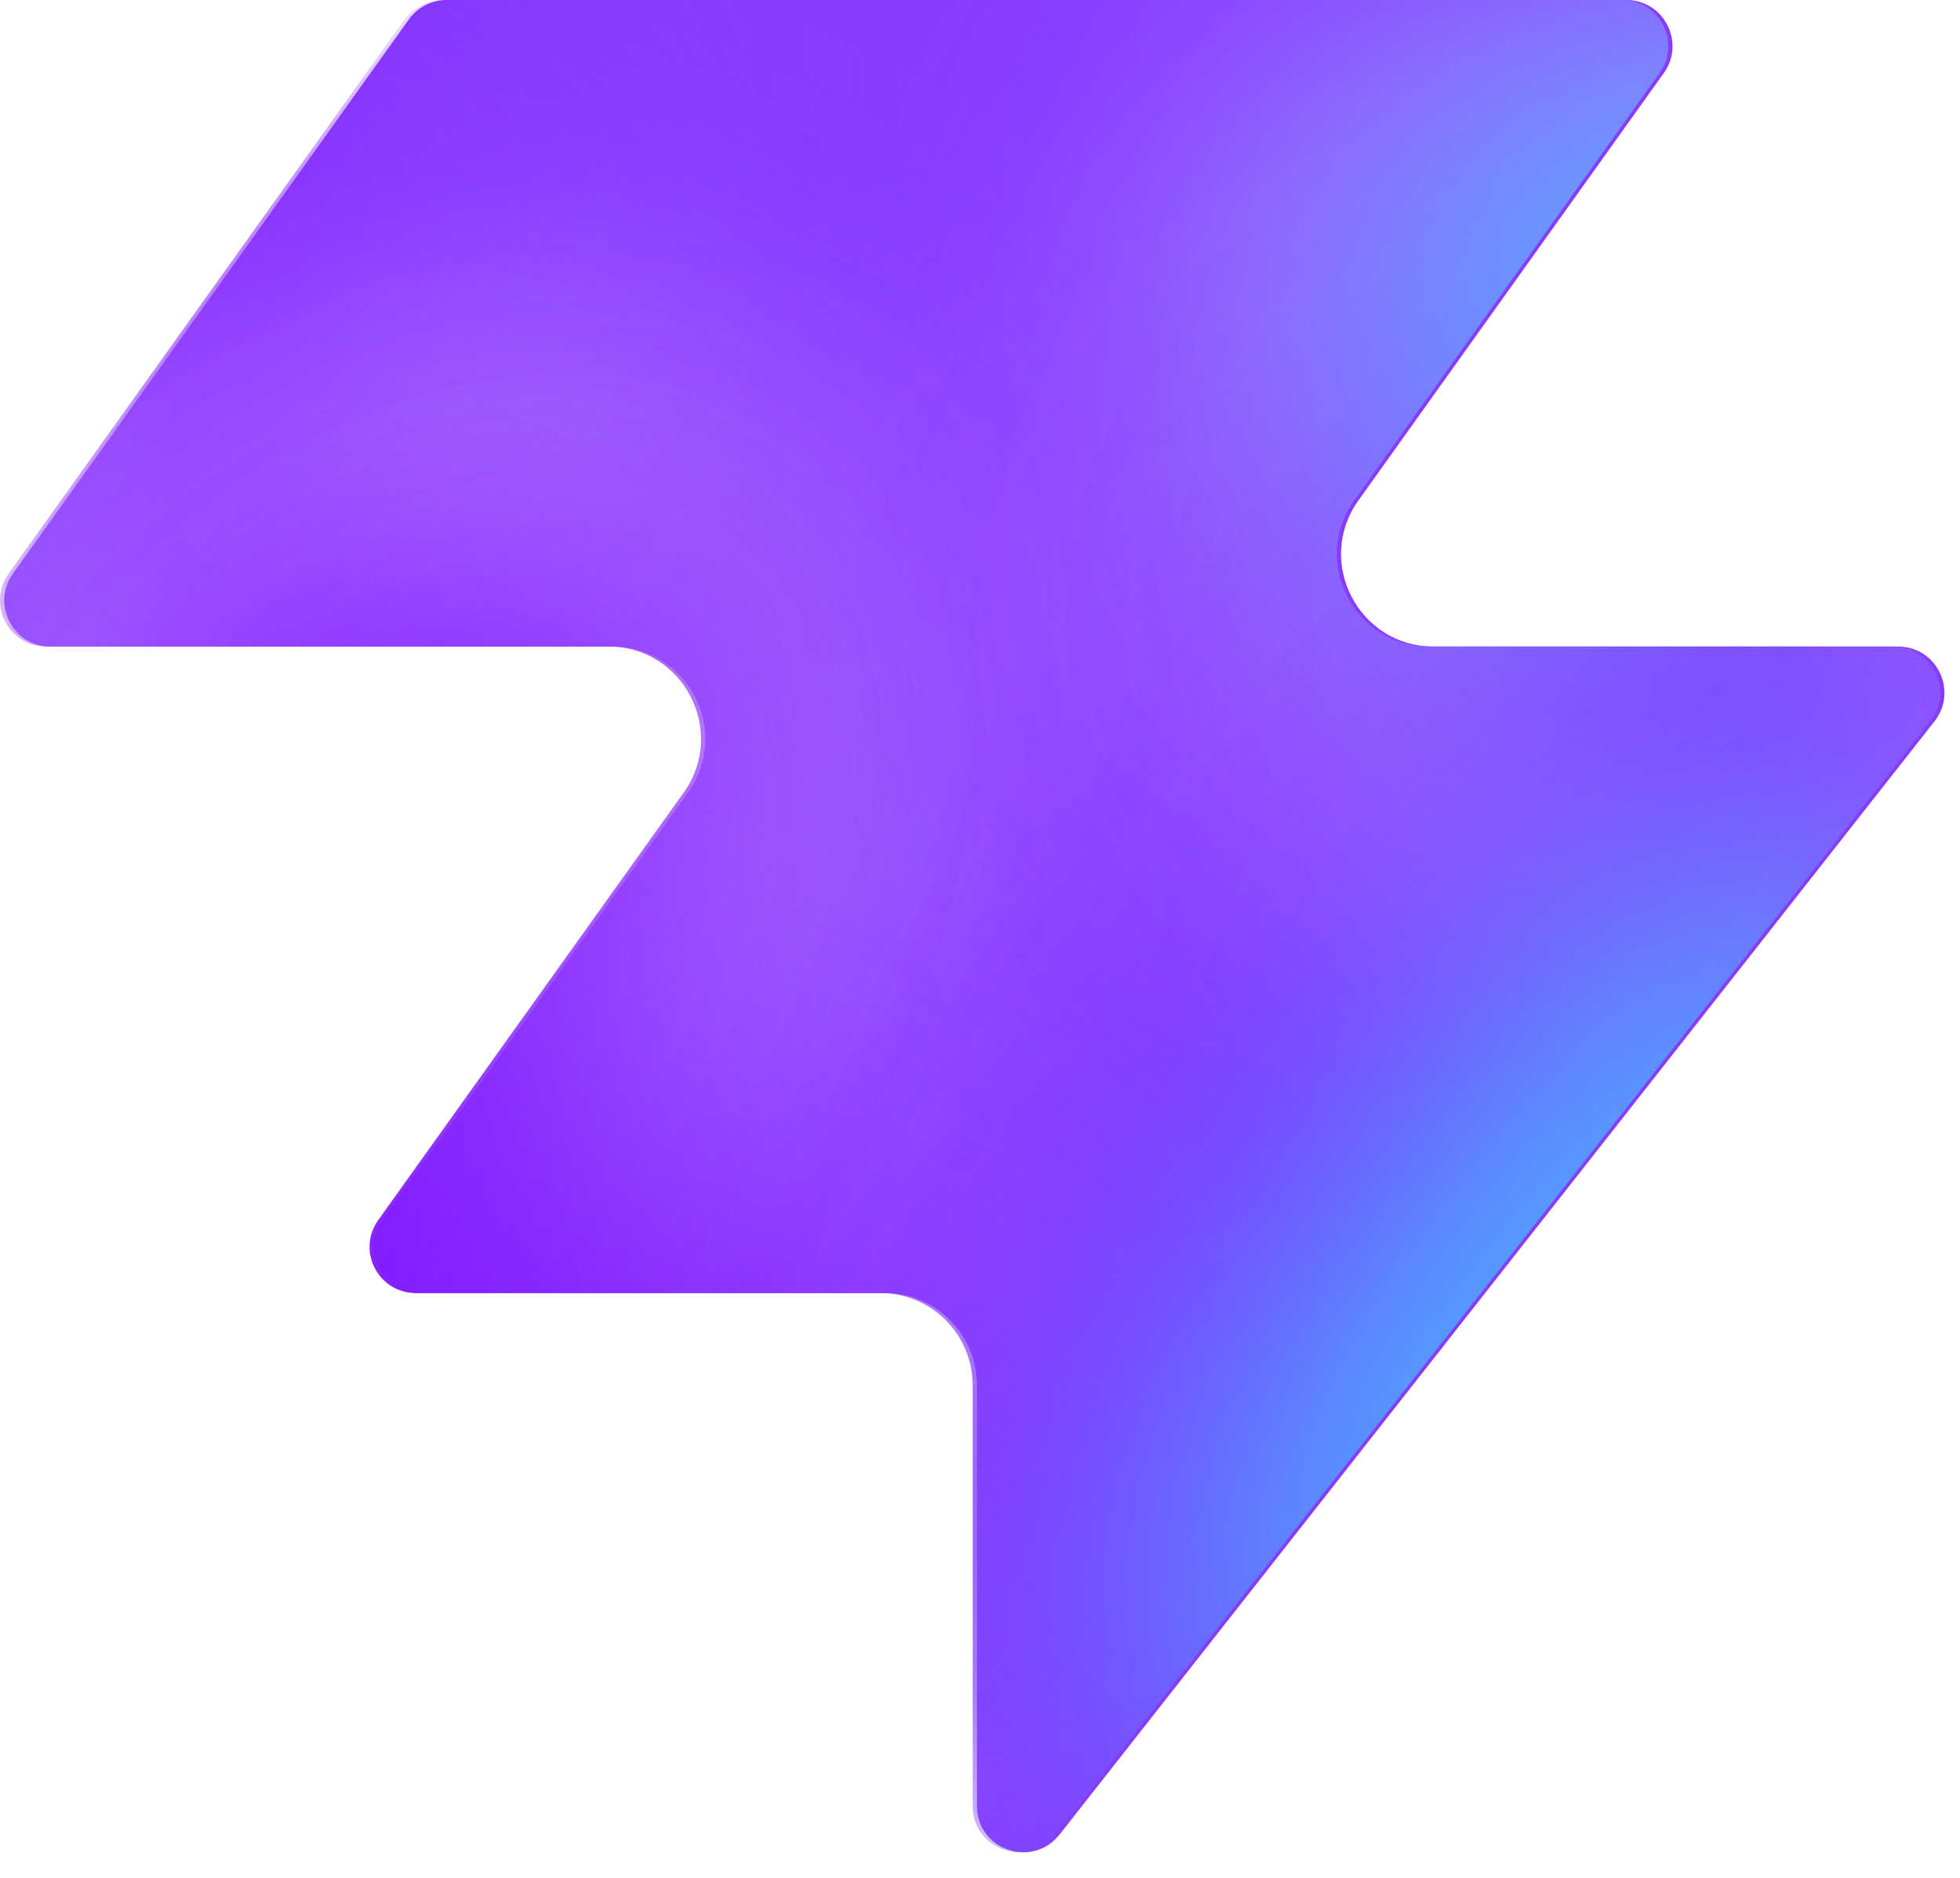
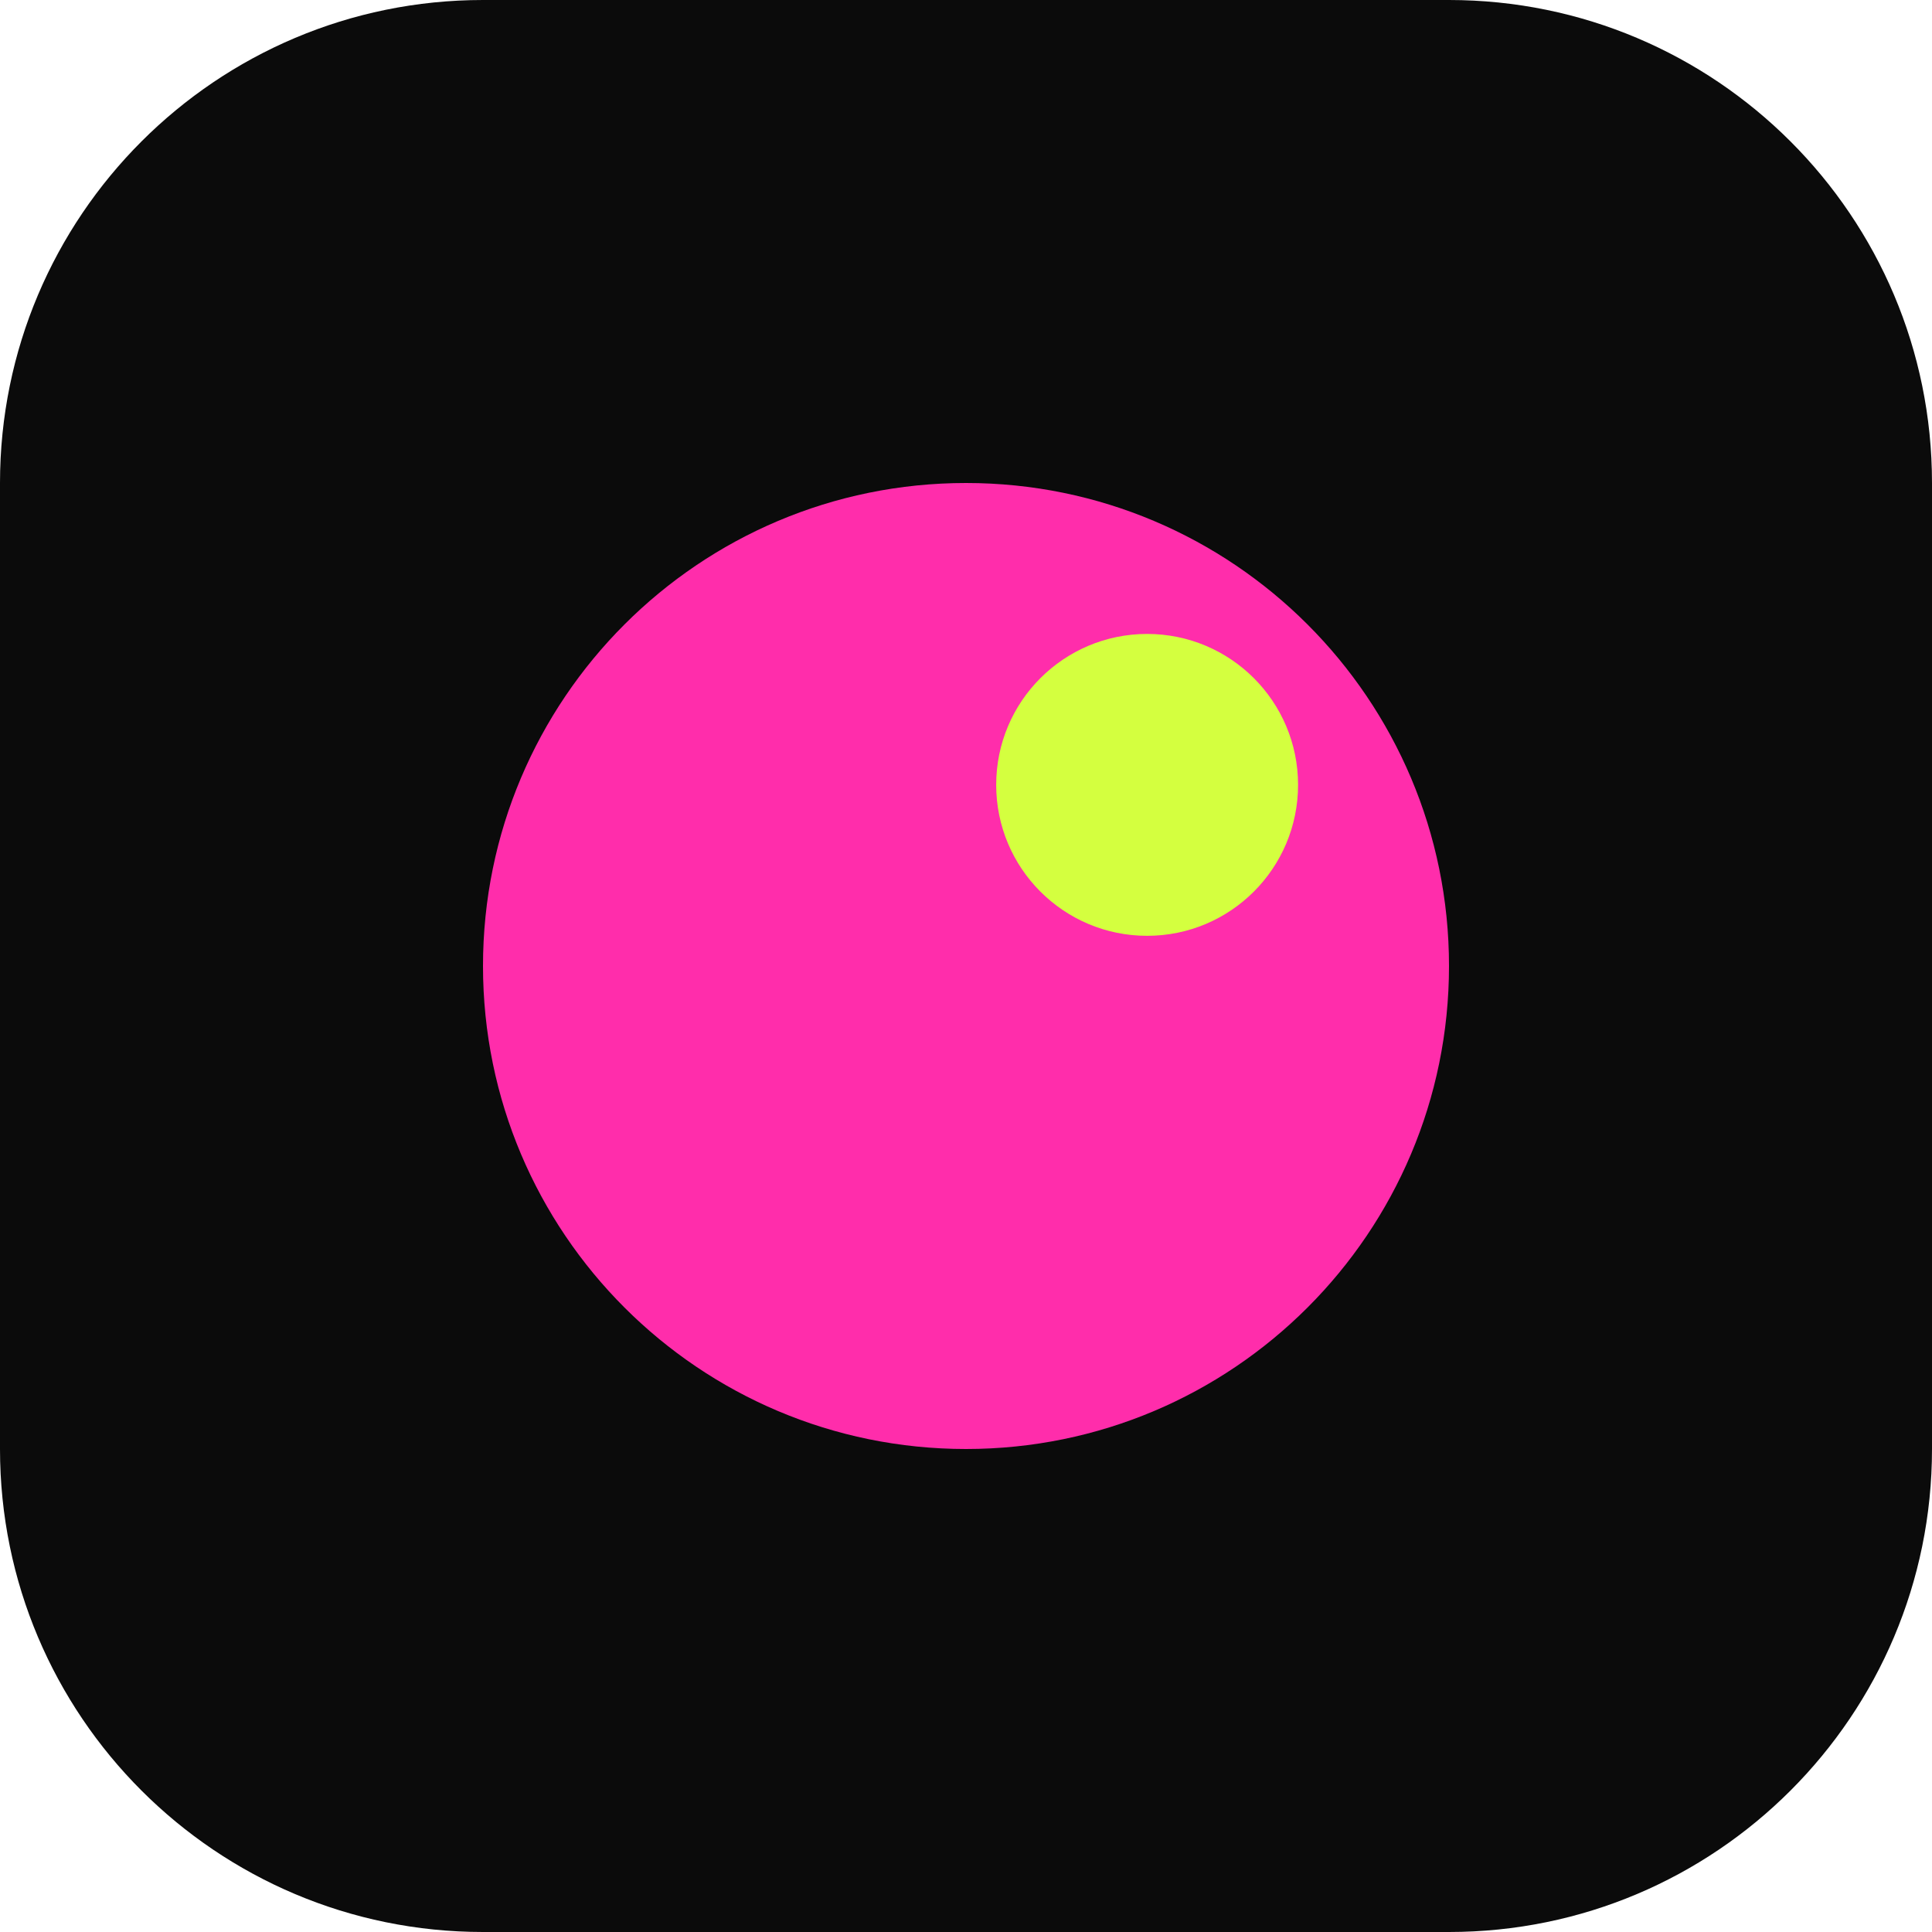
- <svg xmlns="http://www.w3.org/2000/svg" width="48" height="46" fill="none" viewBox="0 0 48 46">
-   <path fill="#863bff" d="M25.946 44.938c-.664.845-2.021.375-2.021-.698V33.937a2.26 2.26 0 0 0-2.262-2.262H10.287c-.92 0-1.456-1.04-.92-1.788l7.48-10.471c1.07-1.497 0-3.578-1.842-3.578H1.237c-.92 0-1.456-1.04-.92-1.788L10.013.474c.214-.297.556-.474.92-.474h28.894c.92 0 1.456 1.04.92 1.788l-7.48 10.471c-1.07 1.498 0 3.579 1.842 3.579h11.377c.943 0 1.473 1.088.89 1.83L25.947 44.94z" style="fill:#863bff;fill:color(display-p3 .525 .23 1);fill-opacity:1" />
-   <mask id="a" width="48" height="46" x="0" y="0" maskUnits="userSpaceOnUse" style="mask-type:alpha">
-     <path fill="#000" d="M25.842 44.938c-.664.844-2.021.375-2.021-.698V33.937a2.26 2.26 0 0 0-2.262-2.262H10.183c-.92 0-1.456-1.04-.92-1.788l7.48-10.471c1.07-1.498 0-3.579-1.842-3.579H1.133c-.92 0-1.456-1.04-.92-1.787L9.91.473c.214-.297.556-.474.92-.474h28.894c.92 0 1.456 1.04.92 1.788l-7.48 10.471c-1.07 1.498 0 3.578 1.842 3.578h11.377c.943 0 1.473 1.088.89 1.832L25.843 44.94z" style="fill:#000;fill-opacity:1" />
-   </mask>
-   <g mask="url(#a)">
-     <g filter="url(#b)">
-       <ellipse cx="5.508" cy="14.704" fill="#ede6ff" rx="5.508" ry="14.704" style="fill:#ede6ff;fill:color(display-p3 .927 .903 1);fill-opacity:1" transform="matrix(.00324 1 1 -.00324 -4.47 31.516)" />
-     </g>
-     <g filter="url(#c)">
-       <ellipse cx="10.399" cy="29.851" fill="#ede6ff" rx="10.399" ry="29.851" style="fill:#ede6ff;fill:color(display-p3 .927 .903 1);fill-opacity:1" transform="matrix(.00324 1 1 -.00324 -39.328 7.883)" />
-     </g>
-     <g filter="url(#d)">
-       <ellipse cx="5.508" cy="30.487" fill="#7e14ff" rx="5.508" ry="30.487" style="fill:#7e14ff;fill:color(display-p3 .492 .077 1);fill-opacity:1" transform="rotate(89.814 -25.913 -14.639)scale(1 -1)" />
-     </g>
-     <g filter="url(#e)">
-       <ellipse cx="5.508" cy="30.599" fill="#7e14ff" rx="5.508" ry="30.599" style="fill:#7e14ff;fill:color(display-p3 .492 .077 1);fill-opacity:1" transform="rotate(89.814 -32.644 -3.334)scale(1 -1)" />
-     </g>
-     <g filter="url(#f)">
-       <ellipse cx="5.508" cy="30.599" fill="#7e14ff" rx="5.508" ry="30.599" style="fill:#7e14ff;fill:color(display-p3 .492 .077 1);fill-opacity:1" transform="matrix(.00324 1 1 -.00324 -34.34 30.47)" />
-     </g>
-     <g filter="url(#g)">
-       <ellipse cx="14.072" cy="22.078" fill="#ede6ff" rx="14.072" ry="22.078" style="fill:#ede6ff;fill:color(display-p3 .927 .903 1);fill-opacity:1" transform="rotate(93.35 24.506 48.493)scale(-1 1)" />
-     </g>
-     <g filter="url(#h)">
-       <ellipse cx="3.47" cy="21.501" fill="#7e14ff" rx="3.47" ry="21.501" style="fill:#7e14ff;fill:color(display-p3 .492 .077 1);fill-opacity:1" transform="rotate(89.009 28.708 47.59)scale(-1 1)" />
-     </g>
-     <g filter="url(#i)">
-       <ellipse cx="3.47" cy="21.501" fill="#7e14ff" rx="3.47" ry="21.501" style="fill:#7e14ff;fill:color(display-p3 .492 .077 1);fill-opacity:1" transform="rotate(89.009 28.708 47.59)scale(-1 1)" />
-     </g>
-     <g filter="url(#j)">
-       <ellipse cx=".387" cy="8.972" fill="#7e14ff" rx="4.407" ry="29.108" style="fill:#7e14ff;fill:color(display-p3 .492 .077 1);fill-opacity:1" transform="rotate(39.51 .387 8.972)" />
-     </g>
-     <g filter="url(#k)">
-       <ellipse cx="47.523" cy="-6.092" fill="#7e14ff" rx="4.407" ry="29.108" style="fill:#7e14ff;fill:color(display-p3 .492 .077 1);fill-opacity:1" transform="rotate(37.892 47.523 -6.092)" />
-     </g>
-     <g filter="url(#l)">
-       <ellipse cx="41.412" cy="6.333" fill="#47bfff" rx="5.971" ry="9.665" style="fill:#47bfff;fill:color(display-p3 .28 .748 1);fill-opacity:1" transform="rotate(37.892 41.412 6.333)" />
-     </g>
-     <g filter="url(#m)">
-       <ellipse cx="-1.879" cy="38.332" fill="#7e14ff" rx="4.407" ry="29.108" style="fill:#7e14ff;fill:color(display-p3 .492 .077 1);fill-opacity:1" transform="rotate(37.892 -1.88 38.332)" />
-     </g>
-     <g filter="url(#n)">
-       <ellipse cx="-1.879" cy="38.332" fill="#7e14ff" rx="4.407" ry="29.108" style="fill:#7e14ff;fill:color(display-p3 .492 .077 1);fill-opacity:1" transform="rotate(37.892 -1.88 38.332)" />
-     </g>
-     <g filter="url(#o)">
-       <ellipse cx="35.651" cy="29.907" fill="#7e14ff" rx="4.407" ry="29.108" style="fill:#7e14ff;fill:color(display-p3 .492 .077 1);fill-opacity:1" transform="rotate(37.892 35.651 29.907)" />
-     </g>
-     <g filter="url(#p)">
-       <ellipse cx="38.418" cy="32.4" fill="#47bfff" rx="5.971" ry="15.297" style="fill:#47bfff;fill:color(display-p3 .28 .748 1);fill-opacity:1" transform="rotate(37.892 38.418 32.4)" />
-     </g>
-   </g>
-   <defs>
-     <filter id="b" width="60.045" height="41.654" x="-19.77" y="16.149" color-interpolation-filters="sRGB" filterUnits="userSpaceOnUse">
-       <feFlood flood-opacity="0" result="BackgroundImageFix" />
-       <feBlend in="SourceGraphic" in2="BackgroundImageFix" result="shape" />
-       <feGaussianBlur result="effect1_foregroundBlur_2002_17158" stdDeviation="7.659" />
-     </filter>
-     <filter id="c" width="90.34" height="51.437" x="-54.613" y="-7.533" color-interpolation-filters="sRGB" filterUnits="userSpaceOnUse">
-       <feFlood flood-opacity="0" result="BackgroundImageFix" />
-       <feBlend in="SourceGraphic" in2="BackgroundImageFix" result="shape" />
-       <feGaussianBlur result="effect1_foregroundBlur_2002_17158" stdDeviation="7.659" />
-     </filter>
-     <filter id="d" width="79.355" height="29.4" x="-49.64" y="2.03" color-interpolation-filters="sRGB" filterUnits="userSpaceOnUse">
-       <feFlood flood-opacity="0" result="BackgroundImageFix" />
-       <feBlend in="SourceGraphic" in2="BackgroundImageFix" result="shape" />
-       <feGaussianBlur result="effect1_foregroundBlur_2002_17158" stdDeviation="4.596" />
-     </filter>
-     <filter id="e" width="79.579" height="29.4" x="-45.045" y="20.029" color-interpolation-filters="sRGB" filterUnits="userSpaceOnUse">
-       <feFlood flood-opacity="0" result="BackgroundImageFix" />
-       <feBlend in="SourceGraphic" in2="BackgroundImageFix" result="shape" />
-       <feGaussianBlur result="effect1_foregroundBlur_2002_17158" stdDeviation="4.596" />
-     </filter>
-     <filter id="f" width="79.579" height="29.4" x="-43.513" y="21.178" color-interpolation-filters="sRGB" filterUnits="userSpaceOnUse">
-       <feFlood flood-opacity="0" result="BackgroundImageFix" />
-       <feBlend in="SourceGraphic" in2="BackgroundImageFix" result="shape" />
-       <feGaussianBlur result="effect1_foregroundBlur_2002_17158" stdDeviation="4.596" />
-     </filter>
-     <filter id="g" width="74.749" height="58.852" x="15.756" y="-17.901" color-interpolation-filters="sRGB" filterUnits="userSpaceOnUse">
-       <feFlood flood-opacity="0" result="BackgroundImageFix" />
-       <feBlend in="SourceGraphic" in2="BackgroundImageFix" result="shape" />
-       <feGaussianBlur result="effect1_foregroundBlur_2002_17158" stdDeviation="7.659" />
-     </filter>
-     <filter id="h" width="61.377" height="25.362" x="23.548" y="2.284" color-interpolation-filters="sRGB" filterUnits="userSpaceOnUse">
-       <feFlood flood-opacity="0" result="BackgroundImageFix" />
-       <feBlend in="SourceGraphic" in2="BackgroundImageFix" result="shape" />
-       <feGaussianBlur result="effect1_foregroundBlur_2002_17158" stdDeviation="4.596" />
-     </filter>
-     <filter id="i" width="61.377" height="25.362" x="23.548" y="2.284" color-interpolation-filters="sRGB" filterUnits="userSpaceOnUse">
-       <feFlood flood-opacity="0" result="BackgroundImageFix" />
-       <feBlend in="SourceGraphic" in2="BackgroundImageFix" result="shape" />
-       <feGaussianBlur result="effect1_foregroundBlur_2002_17158" stdDeviation="4.596" />
-     </filter>
-     <filter id="j" width="56.045" height="63.649" x="-27.636" y="-22.853" color-interpolation-filters="sRGB" filterUnits="userSpaceOnUse">
-       <feFlood flood-opacity="0" result="BackgroundImageFix" />
-       <feBlend in="SourceGraphic" in2="BackgroundImageFix" result="shape" />
-       <feGaussianBlur result="effect1_foregroundBlur_2002_17158" stdDeviation="4.596" />
-     </filter>
-     <filter id="k" width="54.814" height="64.646" x="20.116" y="-38.415" color-interpolation-filters="sRGB" filterUnits="userSpaceOnUse">
-       <feFlood flood-opacity="0" result="BackgroundImageFix" />
-       <feBlend in="SourceGraphic" in2="BackgroundImageFix" result="shape" />
-       <feGaussianBlur result="effect1_foregroundBlur_2002_17158" stdDeviation="4.596" />
-     </filter>
-     <filter id="l" width="33.541" height="35.313" x="24.641" y="-11.323" color-interpolation-filters="sRGB" filterUnits="userSpaceOnUse">
-       <feFlood flood-opacity="0" result="BackgroundImageFix" />
-       <feBlend in="SourceGraphic" in2="BackgroundImageFix" result="shape" />
-       <feGaussianBlur result="effect1_foregroundBlur_2002_17158" stdDeviation="4.596" />
-     </filter>
-     <filter id="m" width="54.814" height="64.646" x="-29.286" y="6.009" color-interpolation-filters="sRGB" filterUnits="userSpaceOnUse">
-       <feFlood flood-opacity="0" result="BackgroundImageFix" />
-       <feBlend in="SourceGraphic" in2="BackgroundImageFix" result="shape" />
-       <feGaussianBlur result="effect1_foregroundBlur_2002_17158" stdDeviation="4.596" />
-     </filter>
-     <filter id="n" width="54.814" height="64.646" x="-29.286" y="6.009" color-interpolation-filters="sRGB" filterUnits="userSpaceOnUse">
-       <feFlood flood-opacity="0" result="BackgroundImageFix" />
-       <feBlend in="SourceGraphic" in2="BackgroundImageFix" result="shape" />
-       <feGaussianBlur result="effect1_foregroundBlur_2002_17158" stdDeviation="4.596" />
-     </filter>
-     <filter id="o" width="54.814" height="64.646" x="8.244" y="-2.416" color-interpolation-filters="sRGB" filterUnits="userSpaceOnUse">
-       <feFlood flood-opacity="0" result="BackgroundImageFix" />
-       <feBlend in="SourceGraphic" in2="BackgroundImageFix" result="shape" />
-       <feGaussianBlur result="effect1_foregroundBlur_2002_17158" stdDeviation="4.596" />
-     </filter>
-     <filter id="p" width="39.409" height="43.623" x="18.713" y="10.588" color-interpolation-filters="sRGB" filterUnits="userSpaceOnUse">
-       <feFlood flood-opacity="0" result="BackgroundImageFix" />
-       <feBlend in="SourceGraphic" in2="BackgroundImageFix" result="shape" />
-       <feGaussianBlur result="effect1_foregroundBlur_2002_17158" stdDeviation="4.596" />
-     </filter>
-   </defs>
+ <svg xmlns="http://www.w3.org/2000/svg" viewBox="0 0 64 64">
+   <rect width="64" height="64" rx="16" fill="#0B0B0B" />
+   <circle cx="32" cy="32" r="16" fill="#FF2DAB" />
+   <circle cx="38" cy="26" r="5" fill="#D4FF3F" />
</svg>
